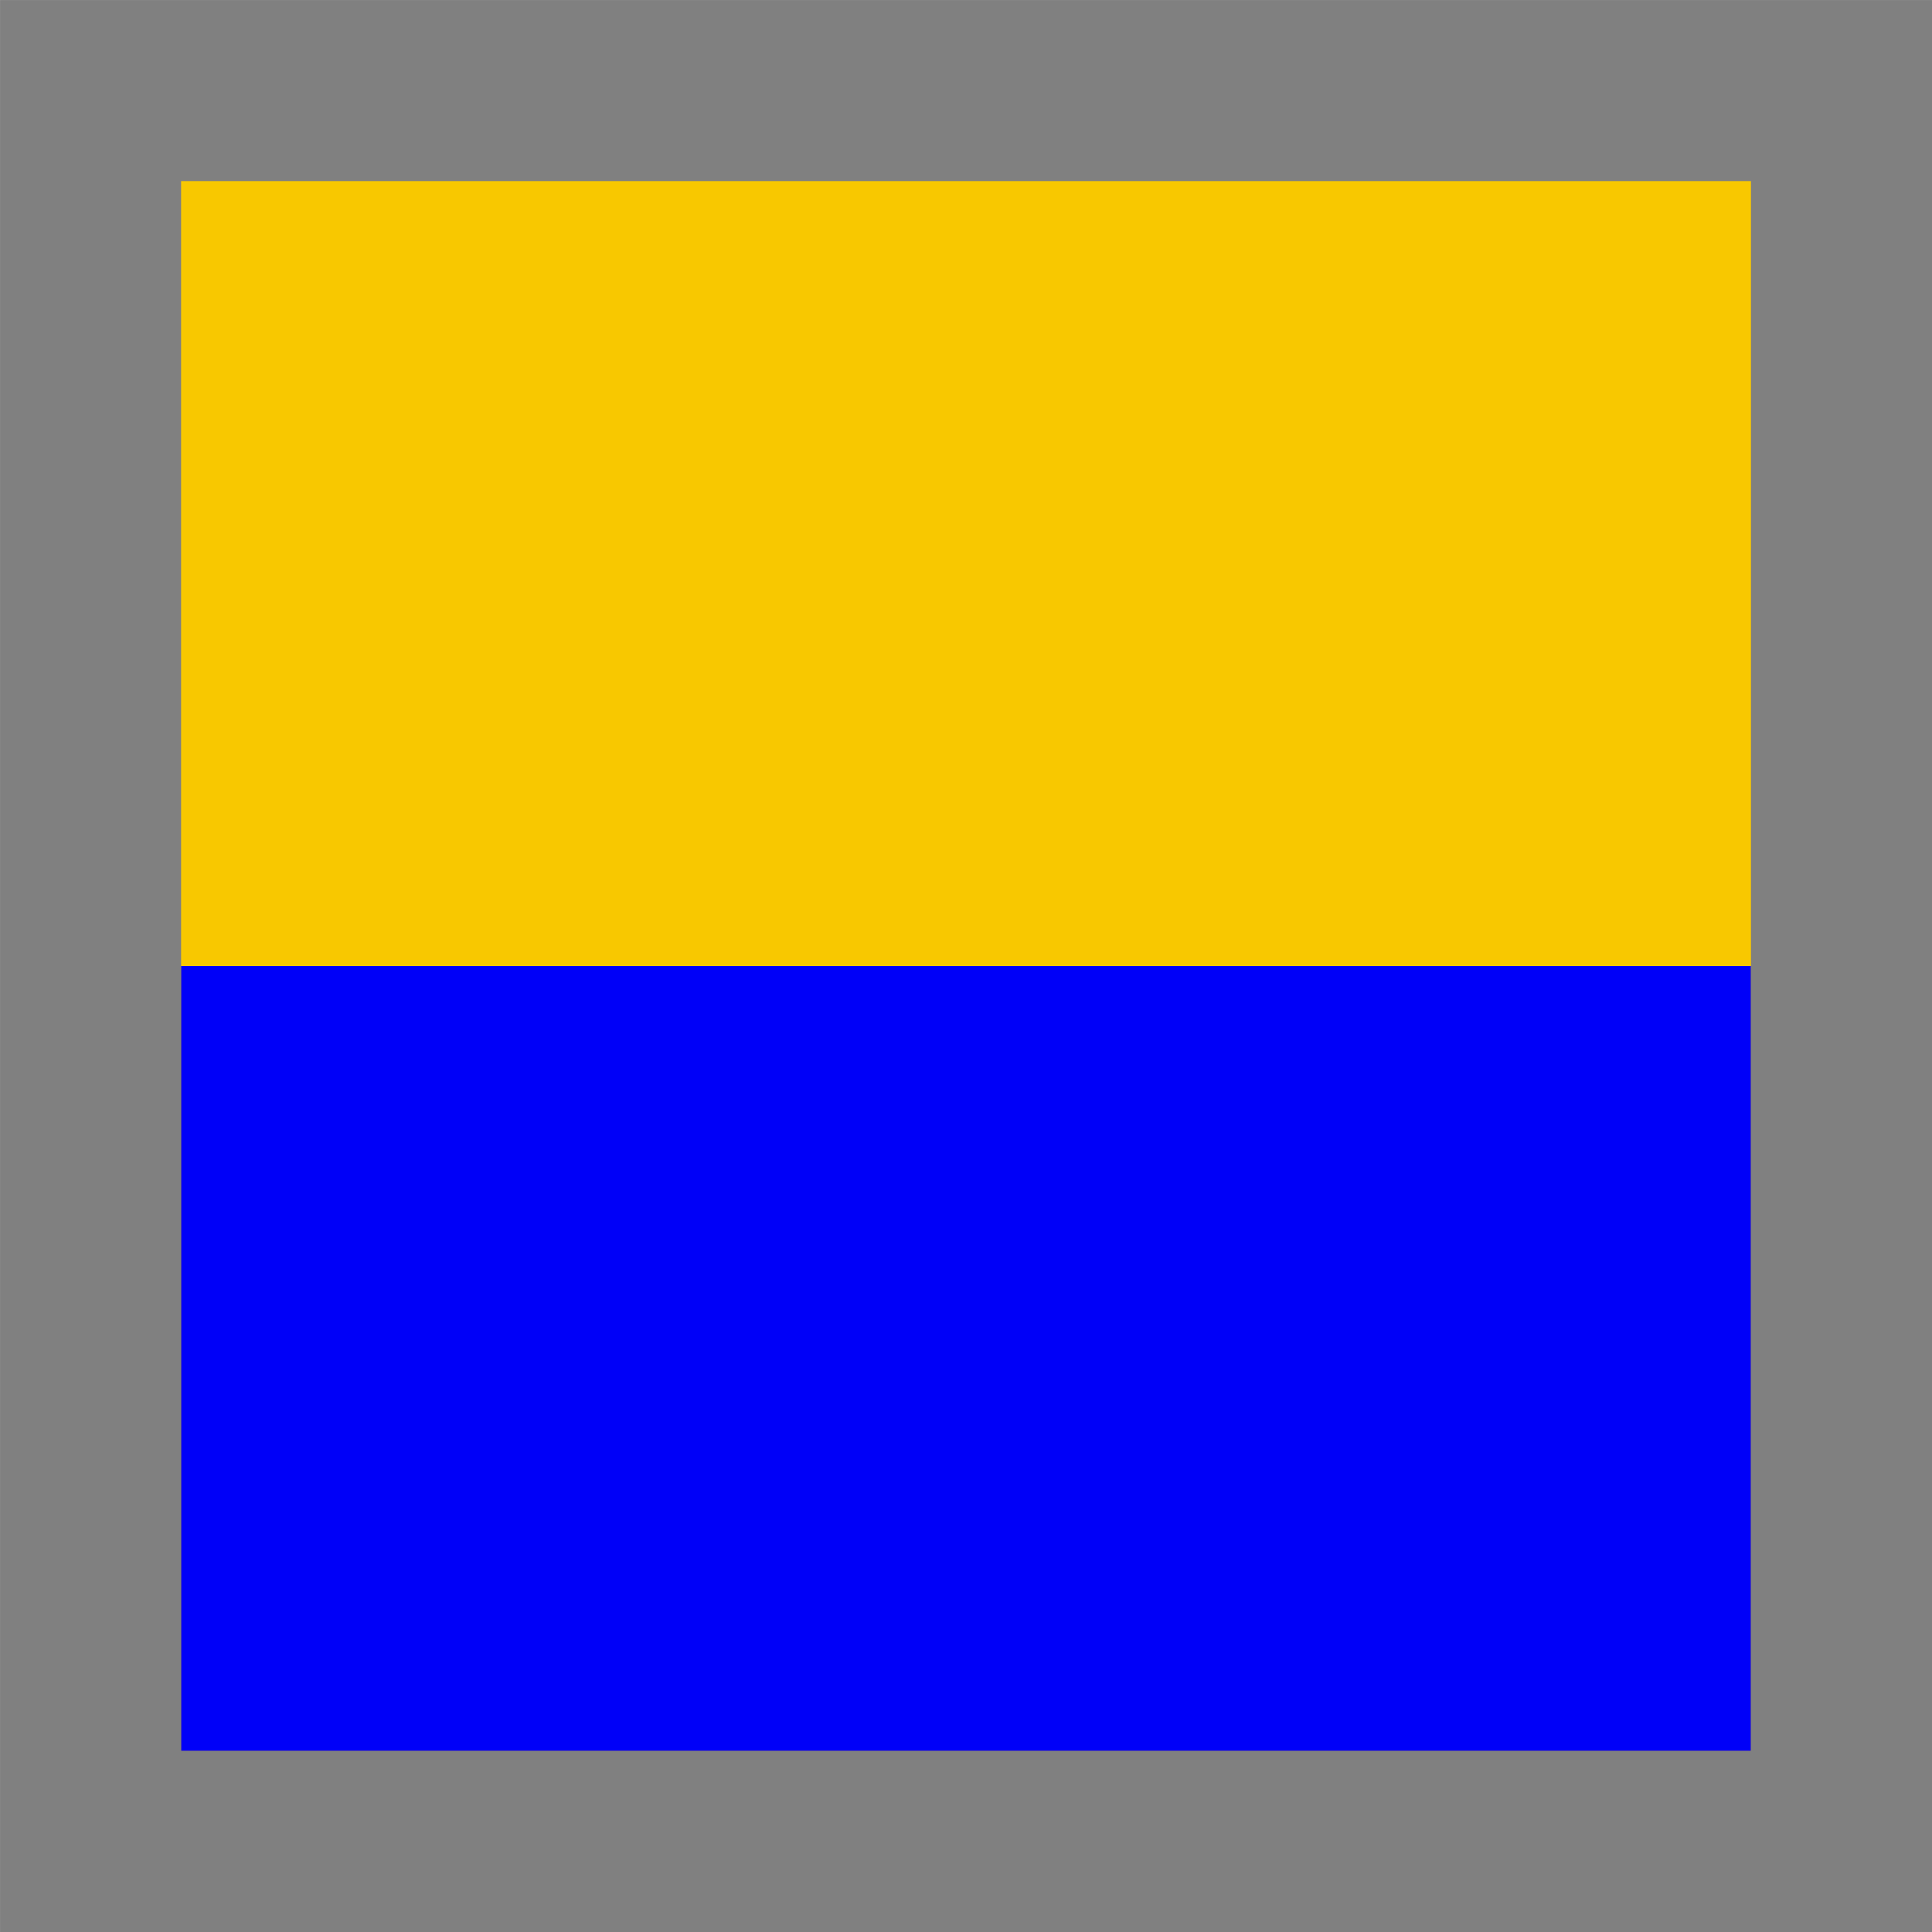
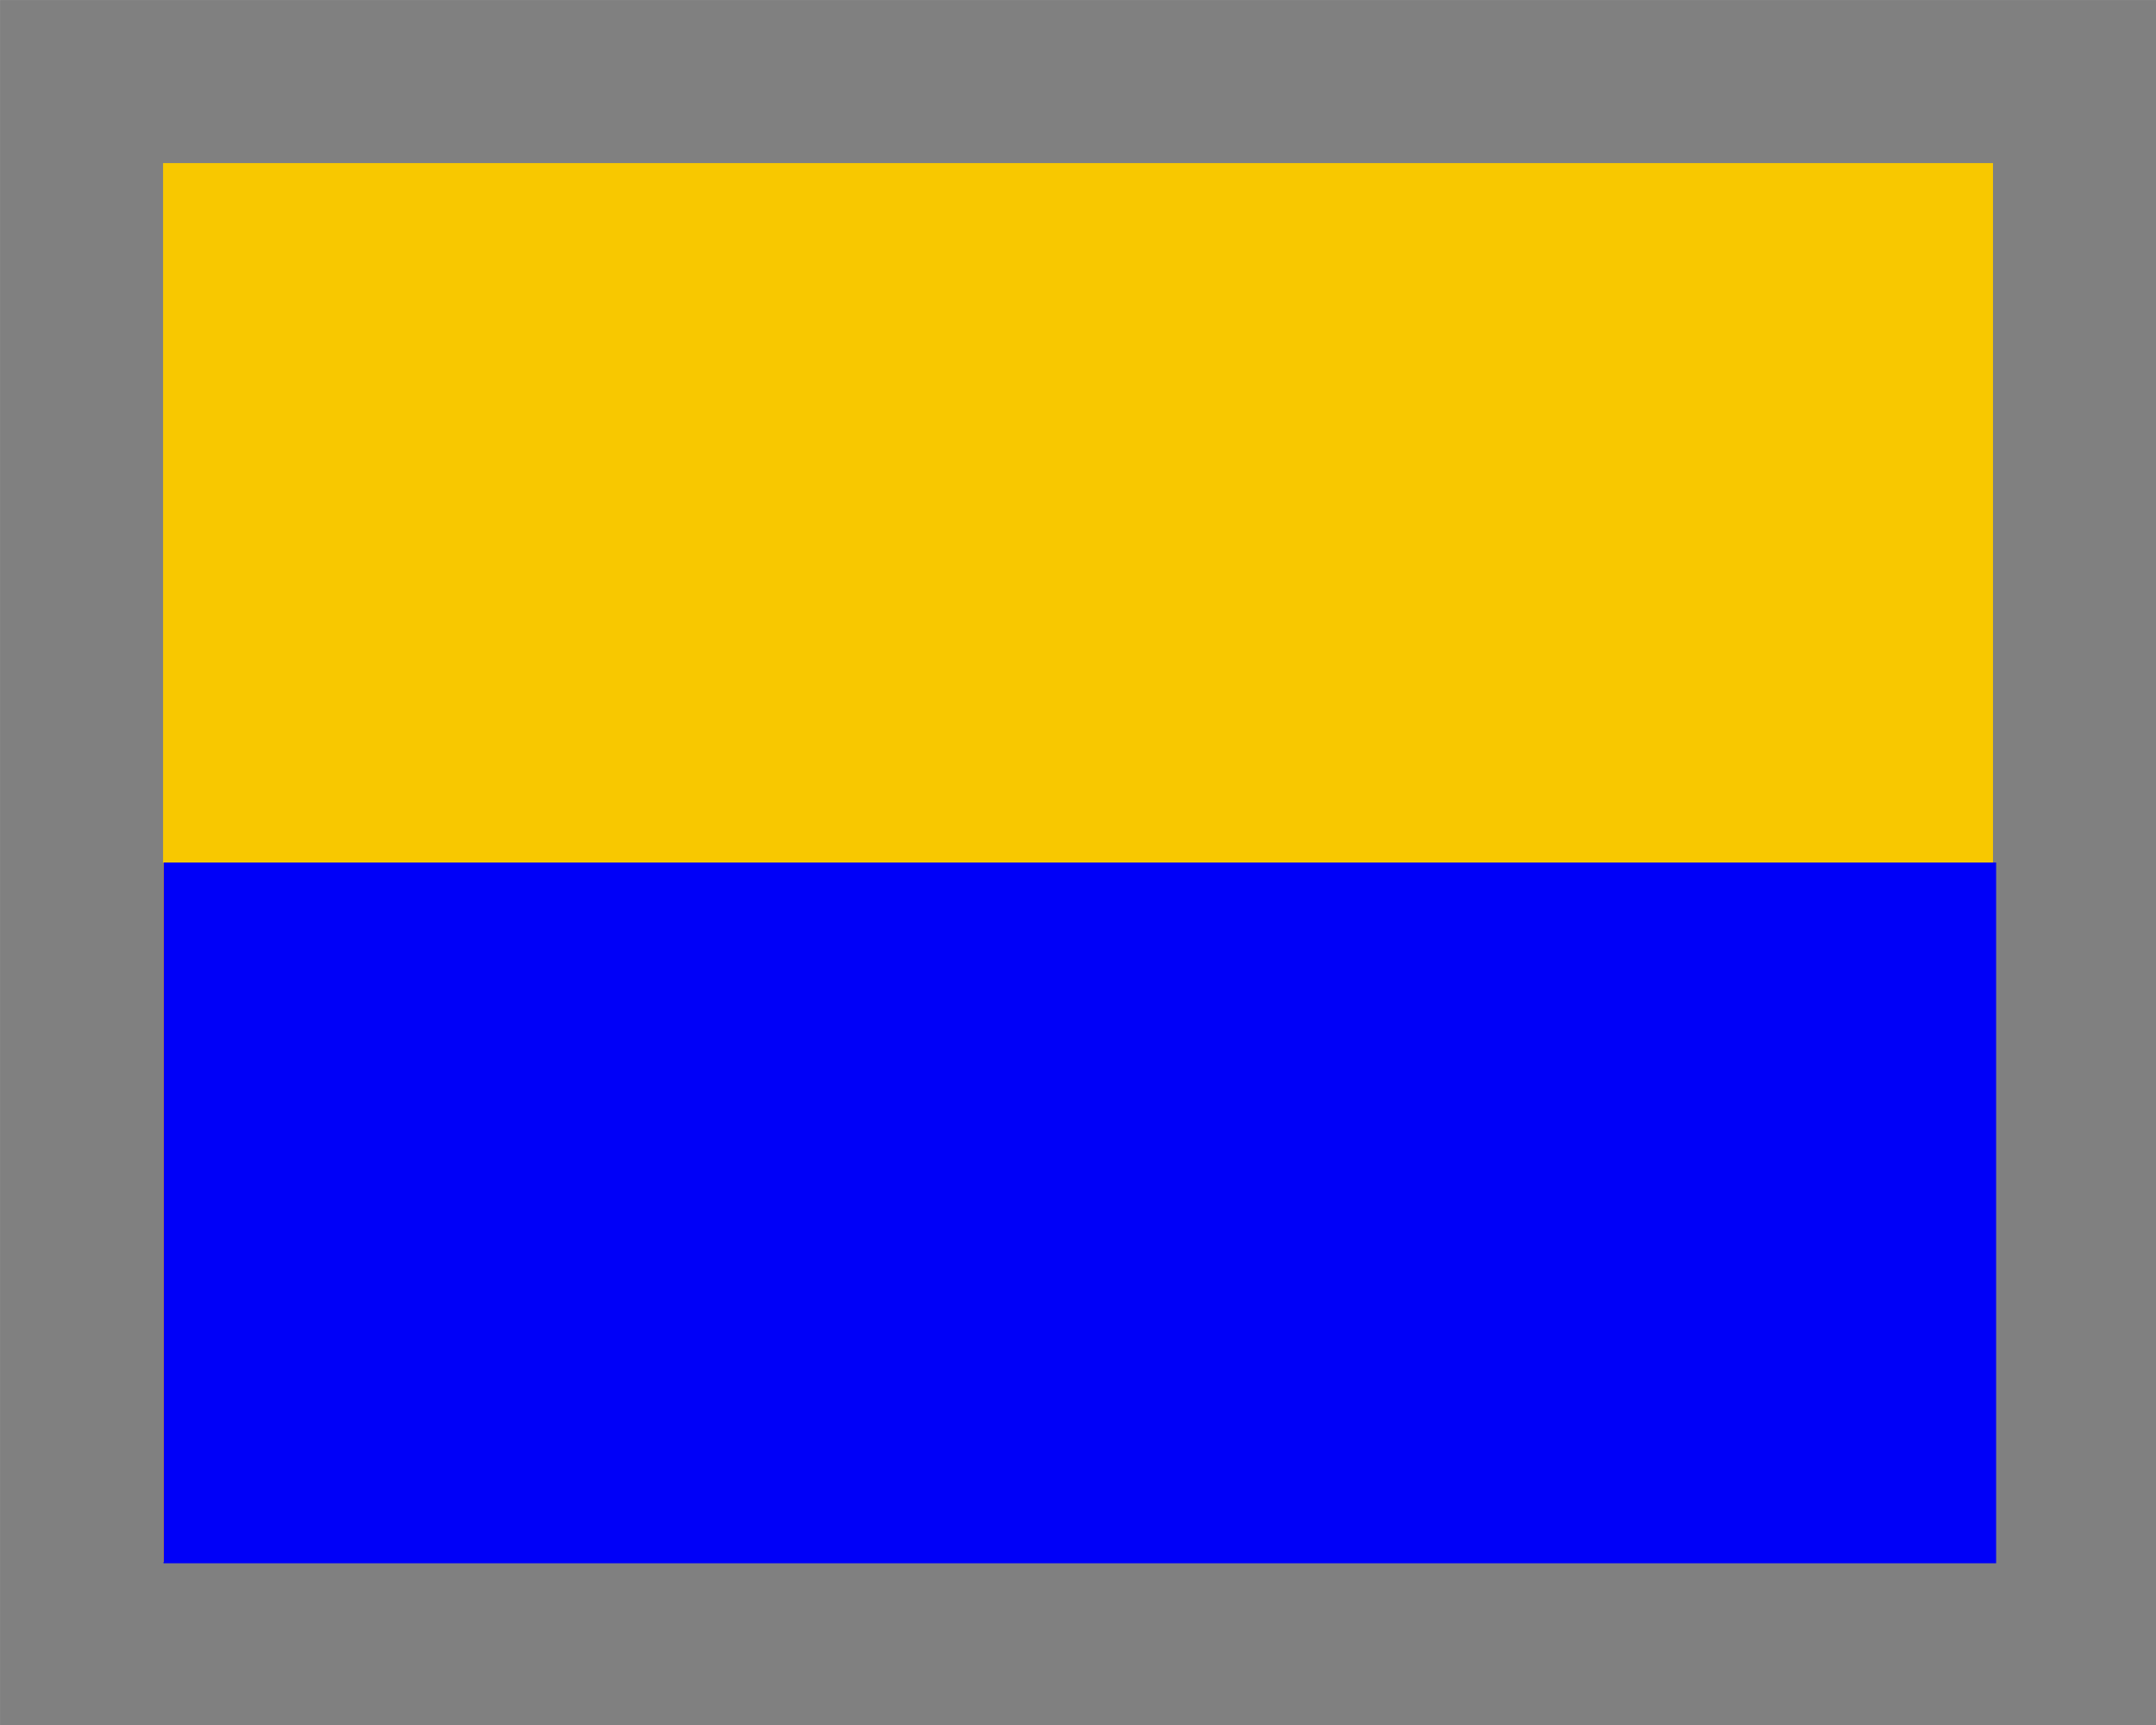
- <svg xmlns="http://www.w3.org/2000/svg" width="32.0px" height="32.0px" viewBox="0 0 32.0 32.0" version="1.1" id="SVGRoot">
-   <defs id="defs2784" />
+ <svg xmlns="http://www.w3.org/2000/svg" width="40" height="32" viewBox="0 0 40 32" version="1.1" id="SVGRoot">
+   <defs id="defs979" />
  <g id="layer1">
-     <rect style="fill:#f8c800;fill-opacity:1;stroke:#808080;stroke-width:2.999;stroke-linecap:square;stroke-dasharray:none;stroke-opacity:1;paint-order:markers fill stroke" id="rect605" width="29.001" height="29.001" x="1.5" y="1.5" />
-     <rect style="fill:#0000f8;fill-opacity:1;stroke:none;stroke-width:3.024;stroke-linecap:round;stroke-linejoin:round;paint-order:fill markers stroke" id="rect8076" width="26" height="13" x="3" y="16" />
+     <rect style="fill:#f8c800;fill-opacity:1;stroke:#808080;stroke-width:3.025;stroke-linecap:square;stroke-dasharray:none;stroke-opacity:1;paint-order:markers fill stroke" id="rect605" width="36.975" height="28.975" x="1.513" y="1.513" />
+     <rect style="fill:#0000f8;fill-opacity:1;stroke:none;stroke-width:3.757;stroke-linecap:square;stroke-dasharray:none;stroke-opacity:1;paint-order:markers fill stroke" id="rect2665" width="34" height="13" x="3.034" y="16" />
  </g>
</svg>
